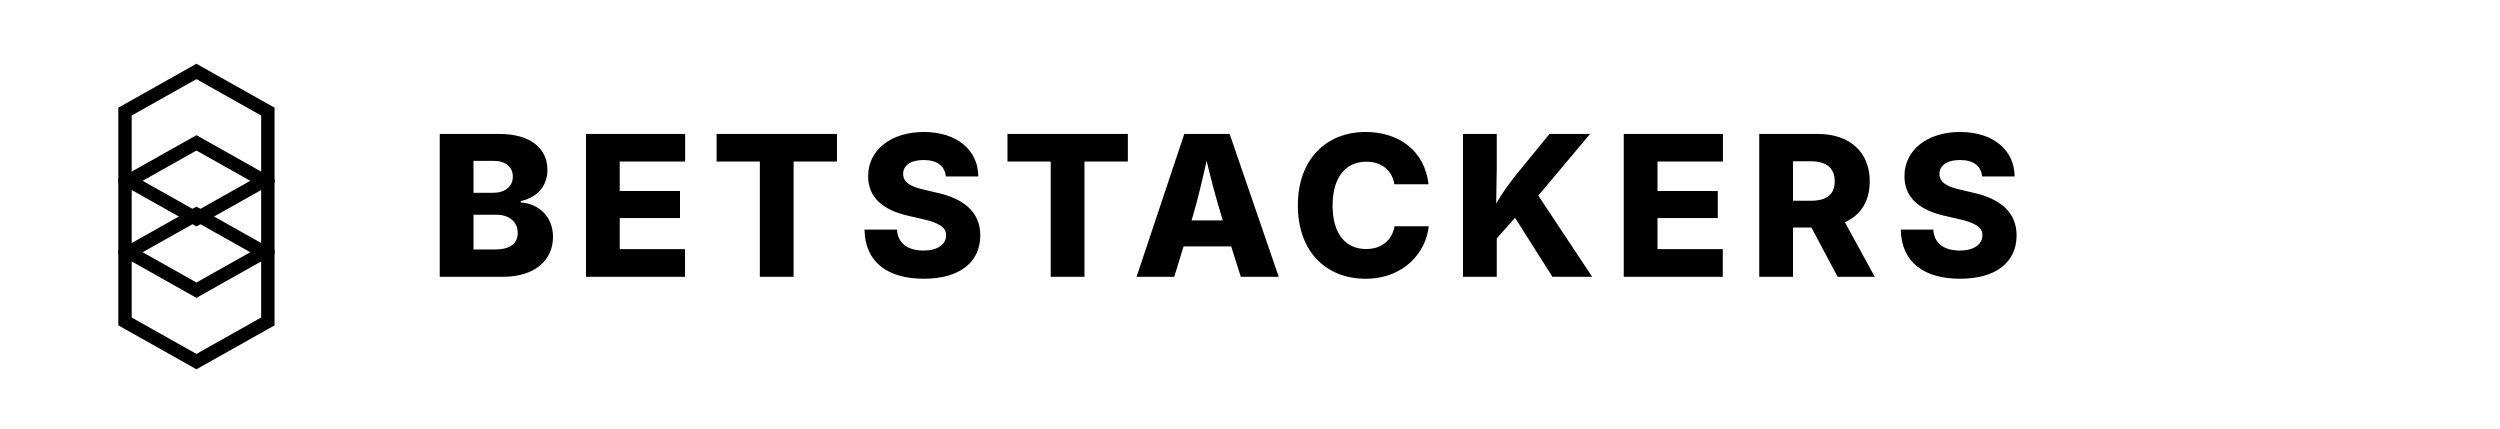
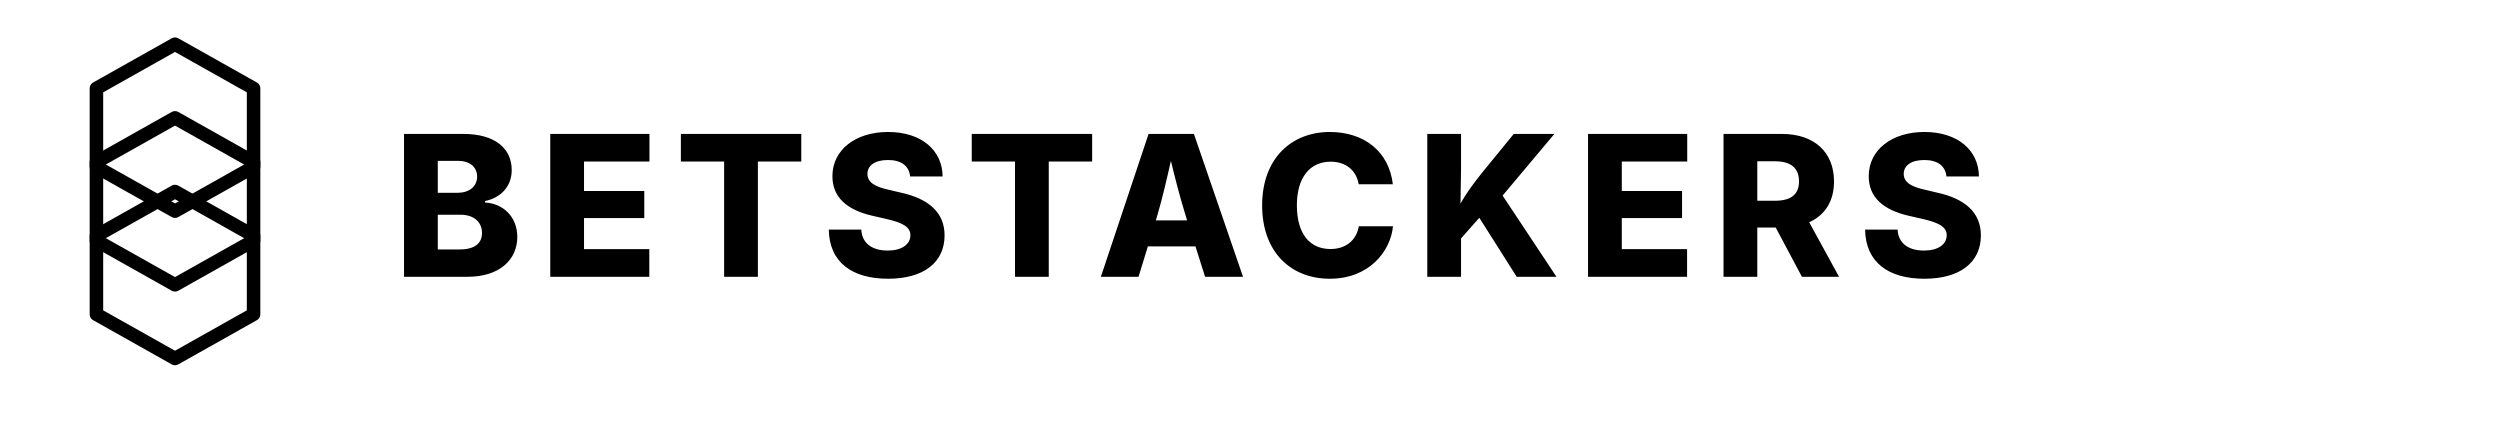
<svg xmlns="http://www.w3.org/2000/svg" viewBox="0 0 280 48" fill="none" role="img" aria-label="BetStackers">
-   <g stroke="#000" stroke-width="1.5" stroke-linejoin="miter" stroke-miterlimit="2.5" stroke-linecap="butt" fill="none" transform="translate(4 2)">
-     <path d="M10 26.5 18 22l8 4.5V34l-8 4.5L10 34V26.5Z" />
-     <path d="M10 18.5 18 14l8 4.5V26l-8 4.5L10 26V18.5Z" />
-     <path d="M10 10.5 18 6l8 4.5V18l-8 4.5L10 18V10.5Z" />
+   <g stroke="#000" stroke-width="2.75" stroke-linejoin="round" stroke-linecap="round" fill="none" transform="translate(2 0) scale(0.55)">
+     <path d="M16 48 32 39l16 9v16L32 73 16 64V48Z" />
+     <path d="M16 33 32 24l16 9v16L32 58 16 49V33Z" />
+     <path d="M16 18 32 9l16 9v16L32 43 16 34V18Z" />
  </g>
-   <text x="48" y="31" fill="#000" font-family="system-ui, -apple-system, BlinkMacSystemFont, 'Segoe UI', sans-serif" font-size="22" font-weight="800" letter-spacing="0.08em">BETSTACKERS</text>
+   <text x="44" y="31" fill="#000" font-family="system-ui, -apple-system, BlinkMacSystemFont, 'Segoe UI', sans-serif" font-size="22" font-weight="800" letter-spacing="0.08em">BETSTACKERS</text>
</svg>
